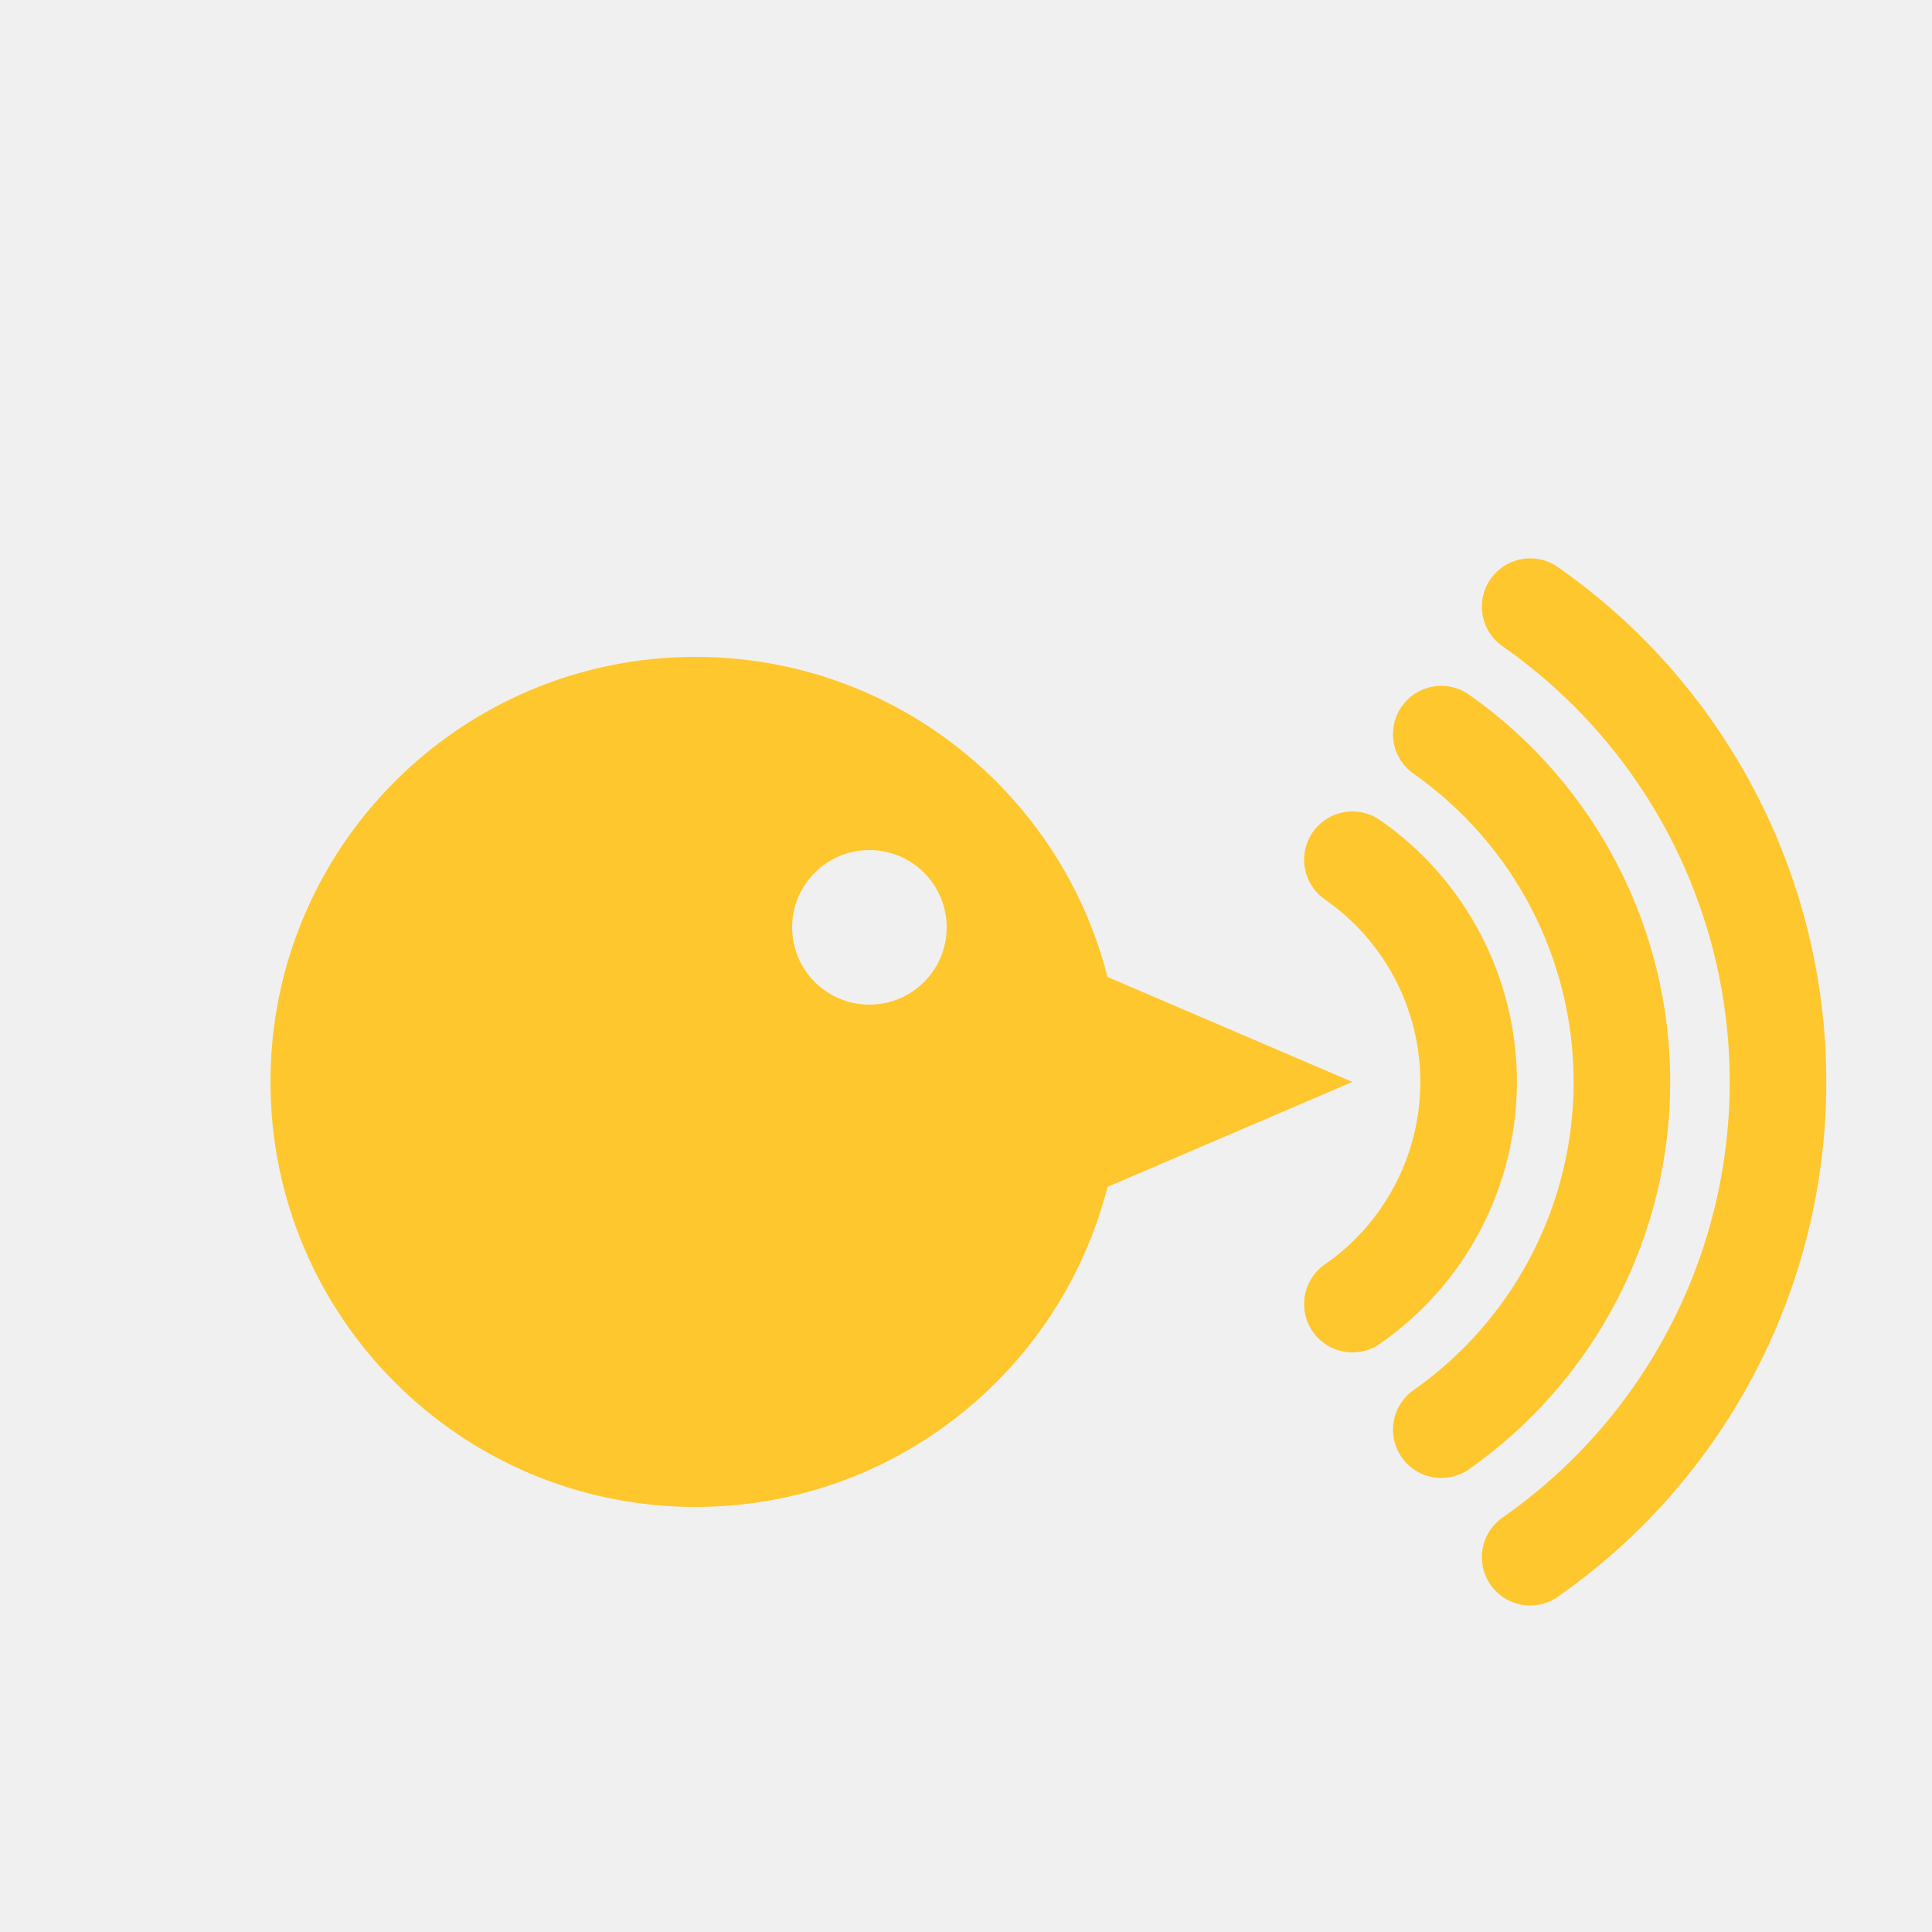
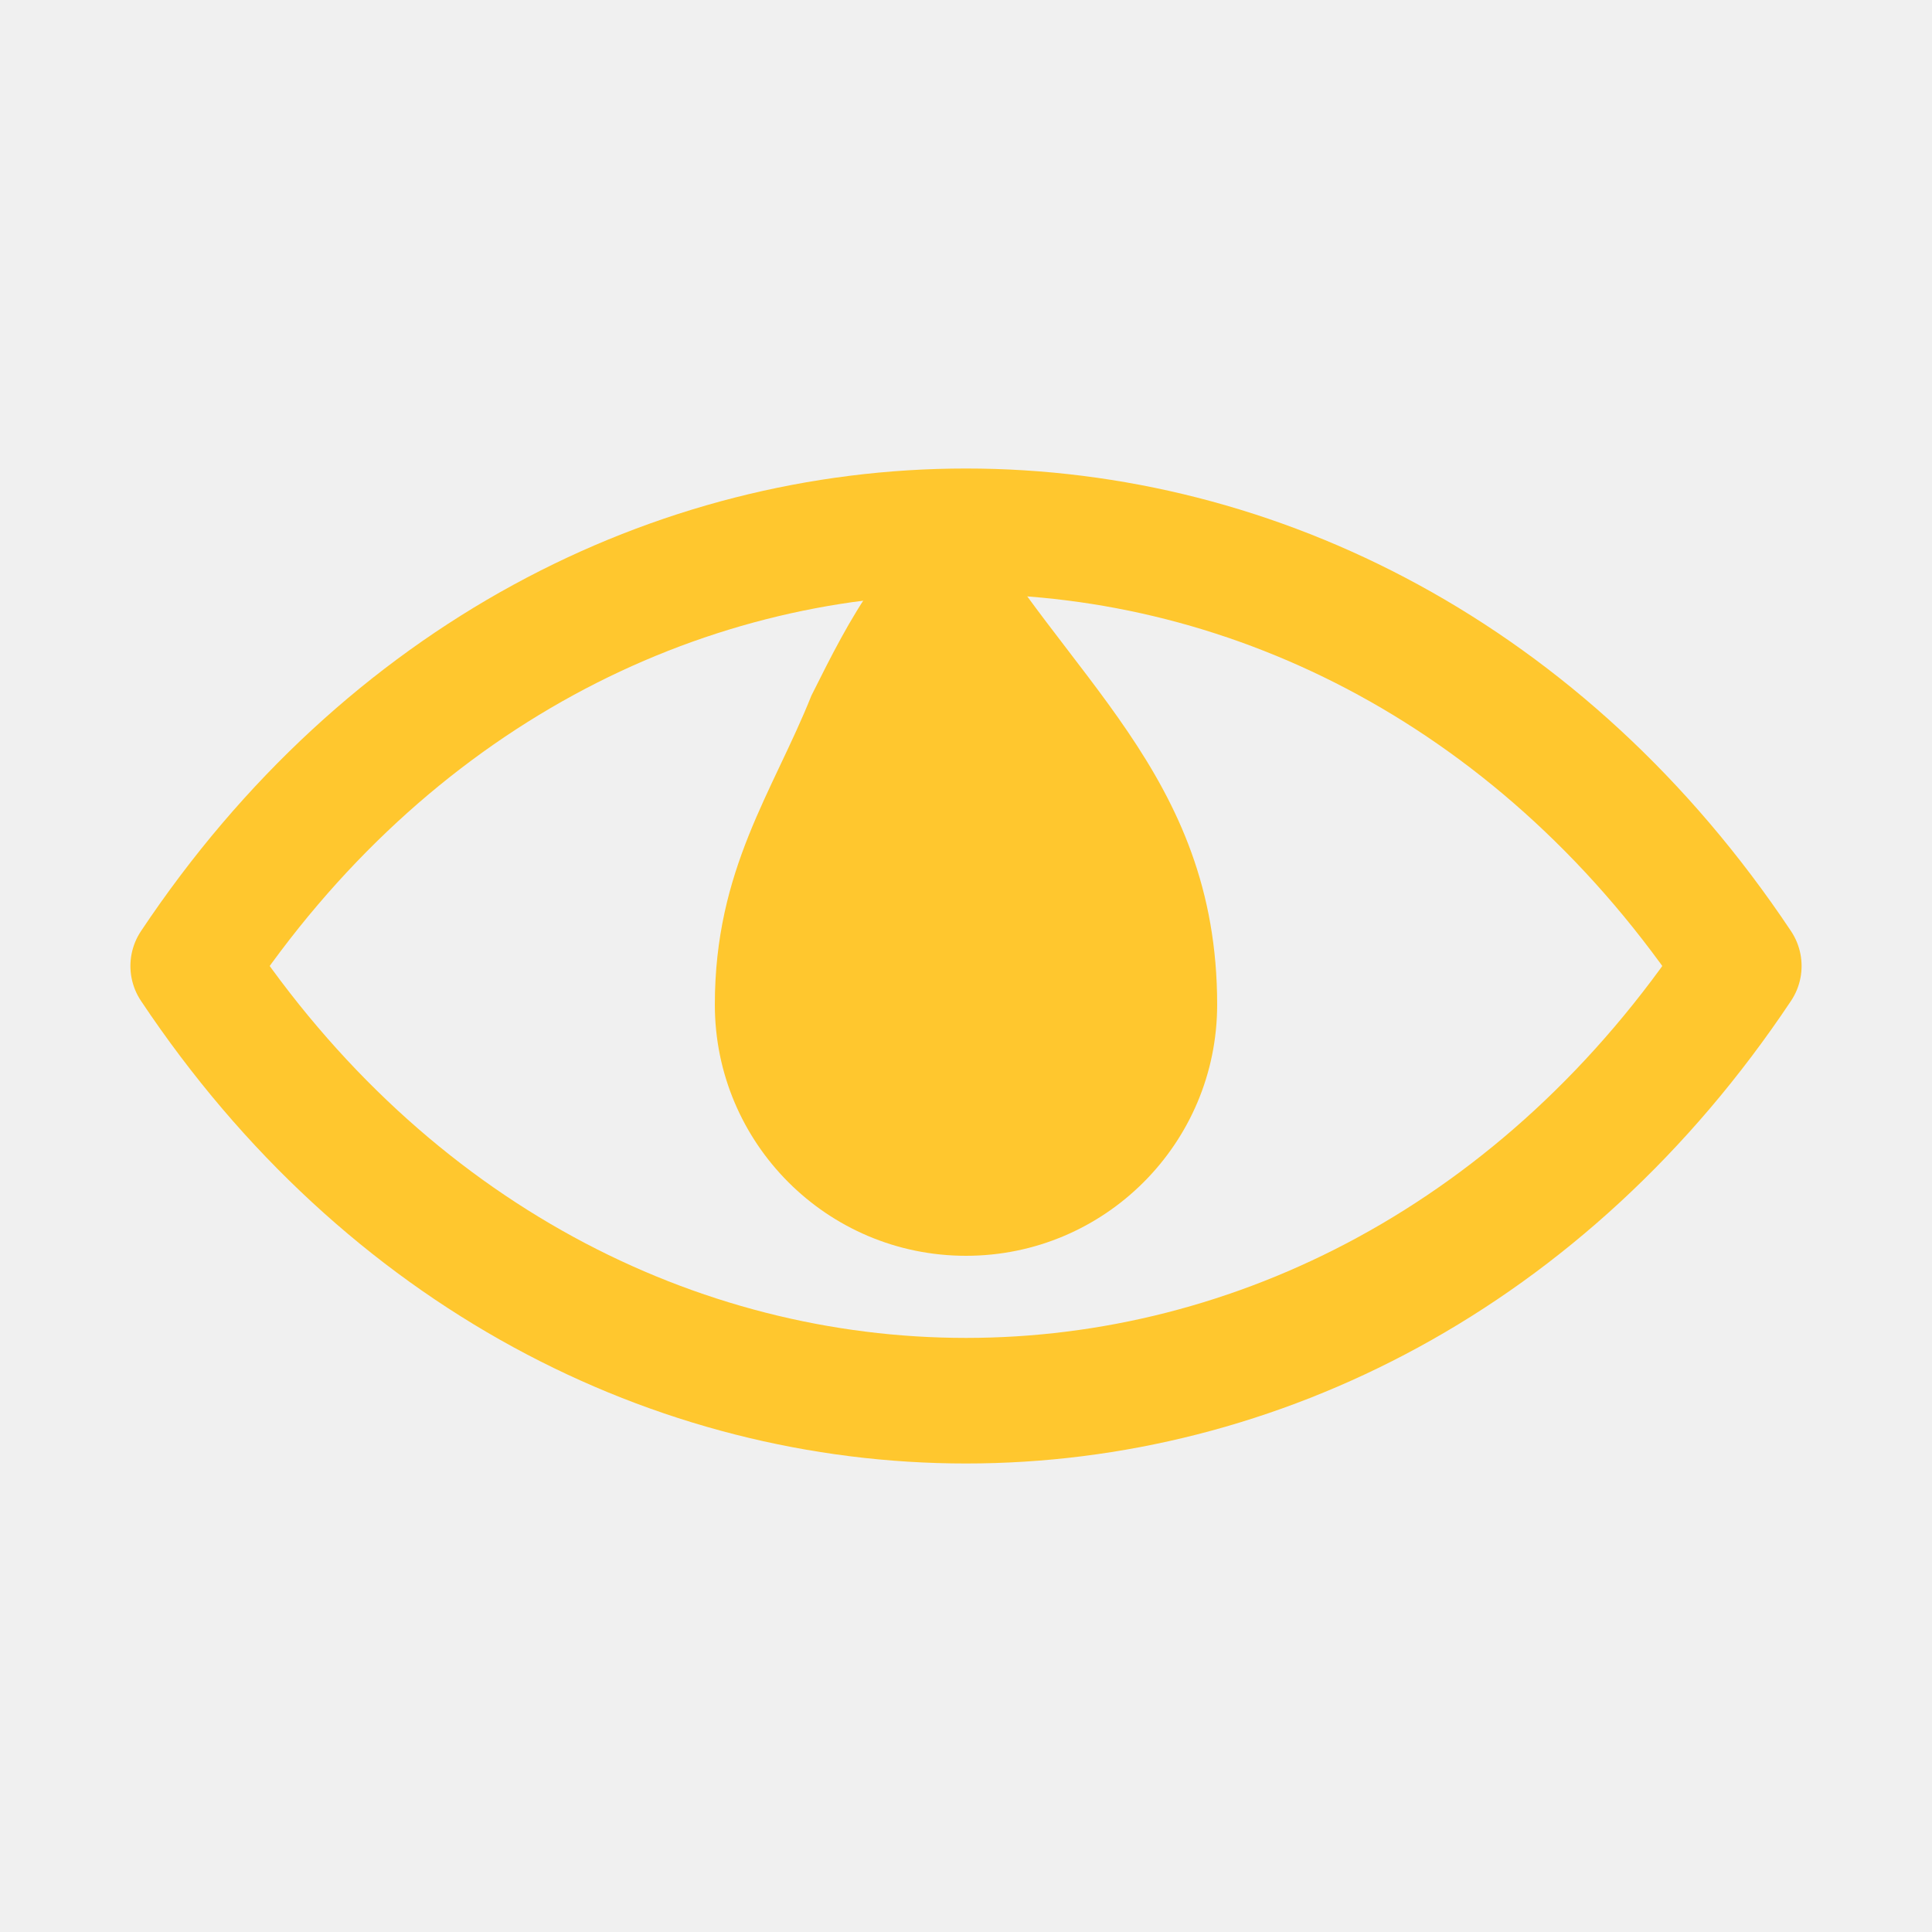
- <svg xmlns="http://www.w3.org/2000/svg" viewBox="0 0 100 100">
-   <mask id="eye">
-     <rect width="100" height="100" fill="white" />
-     <circle cx="45" cy="48" r="4" fill="black" />
-   </mask>
-   <g mask="url(#eye)">
-     <circle cx="36" cy="56" r="22" fill="#FFC72E" />
-     <polygon points="56,50 70,56 56,62" fill="#FFC72E" />
+ <svg xmlns="http://www.w3.org/2000/svg" viewBox="0 0 100 100" role="img" aria-label="FireSight">
+   <defs>
+     <linearGradient id="flame" x1="50%" y1="100%" x2="50%" y2="0%">
+       <stop offset="0%" stop-color="#F6C83E" />
+       <stop offset="55%" stop-color="#FF9E3D" />
+       <stop offset="100%" stop-color="#E4572E" />
+     </linearGradient>
+     <style>
+       .eye { transform-origin: 50px 50px; animation: blink 5.2s ease-in-out infinite; }
+       .flame { transform-origin: 50px 65px; animation: flick 1.7s ease-in-out infinite; }
+       @keyframes blink { 0%, 90%, 100% { transform: scaleY(1); } 94% { transform: scaleY(0.06); } }
+       @keyframes flick { 0%, 100% { transform: scale(1, 1); } 30% { transform: scale(1.05, 1.1); } 60% { transform: scale(0.96, 0.94); } }
+     </style>
+   </defs>
+   <g class="eye">
+     <path d="M10,50 C30,20 70,20 90,50 C70,80 30,80 10,50 Z" fill="none" stroke="#FFC72E" stroke-width="6.5" stroke-linejoin="round" />
+     <g class="flame">
+       <path d="M50,26 C55,35 63,40 63,52 A13,13 0 1 1 37,52 C37,45 40,41 42,36 C44,32 46,28 50,26 Z" fill="#FFC72E" />
+     </g>
  </g>
-   <path class="w1" d="M70,44.5 A14,14 0 0 1 70,67.5" fill="none" stroke="#FFC72E" stroke-width="5" stroke-linecap="round" />
-   <path class="w2" d="M74.6,38 A22,22 0 0 1 74.6,74" fill="none" stroke="#FFC72E" stroke-width="5" stroke-linecap="round" />
-   <path class="w3" d="M79.2,31.4 A30,30 0 0 1 79.2,80.6" fill="none" stroke="#FFC72E" stroke-width="5" stroke-linecap="round" />
</svg>
